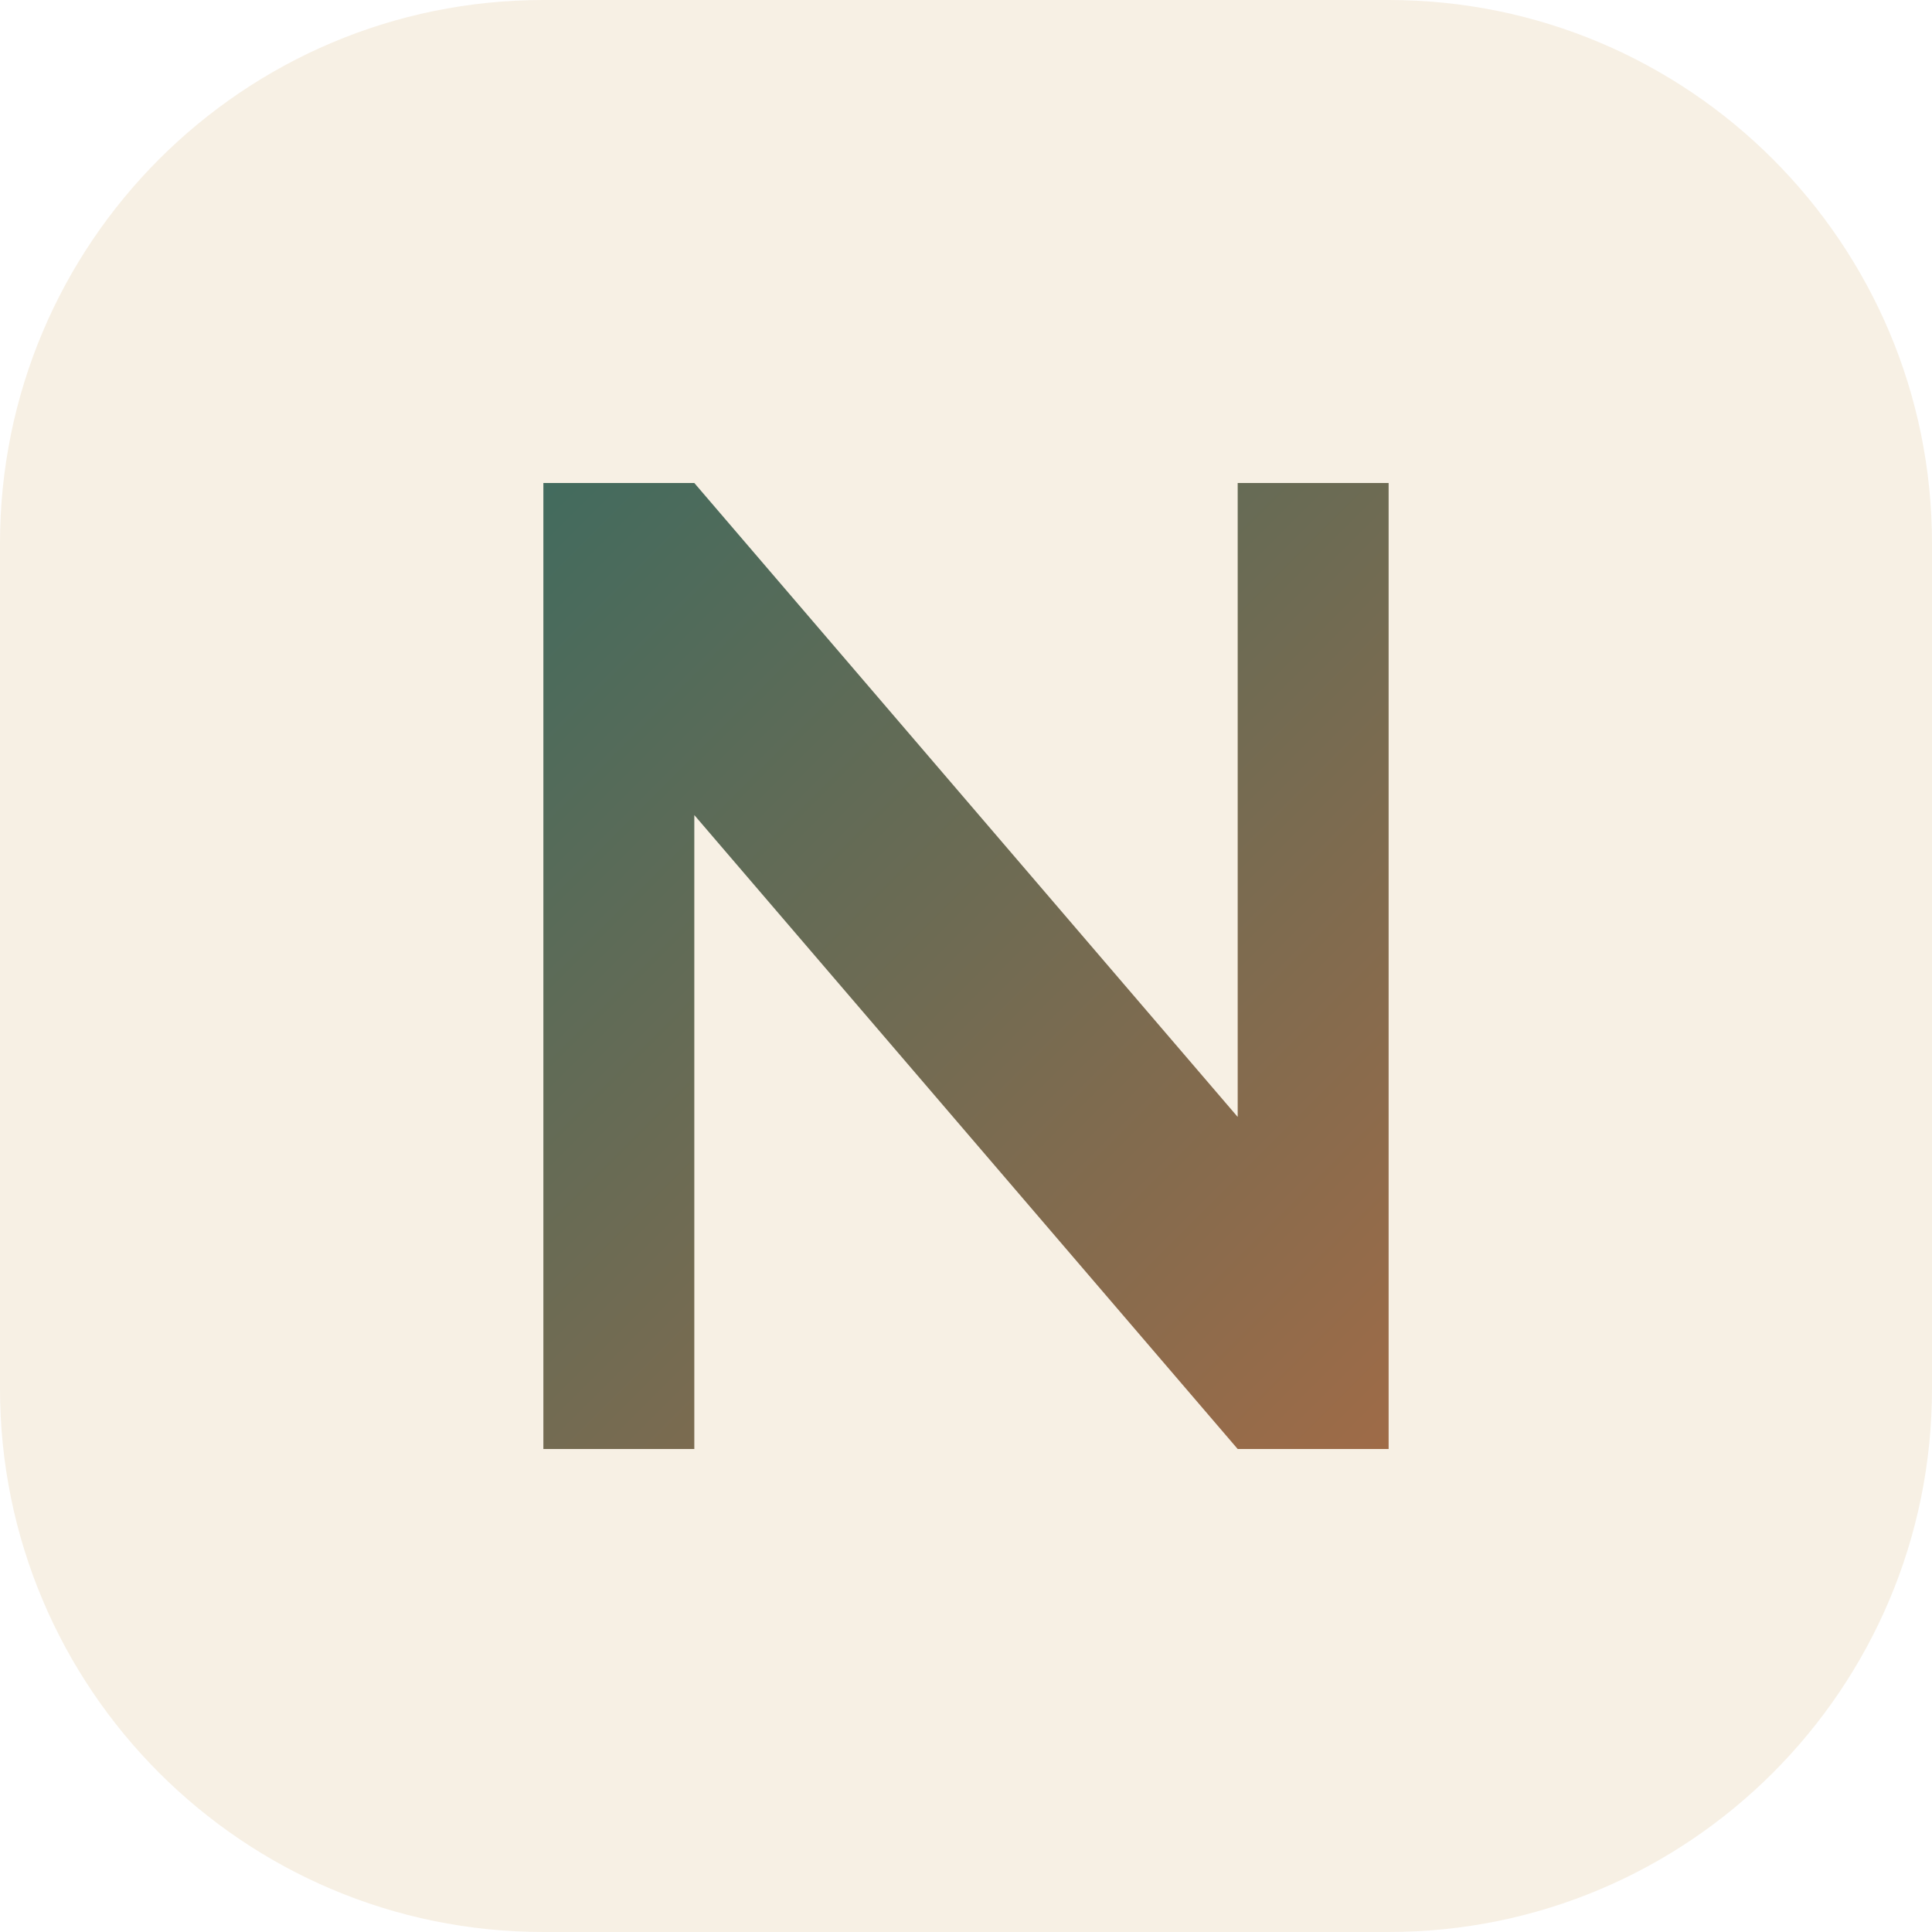
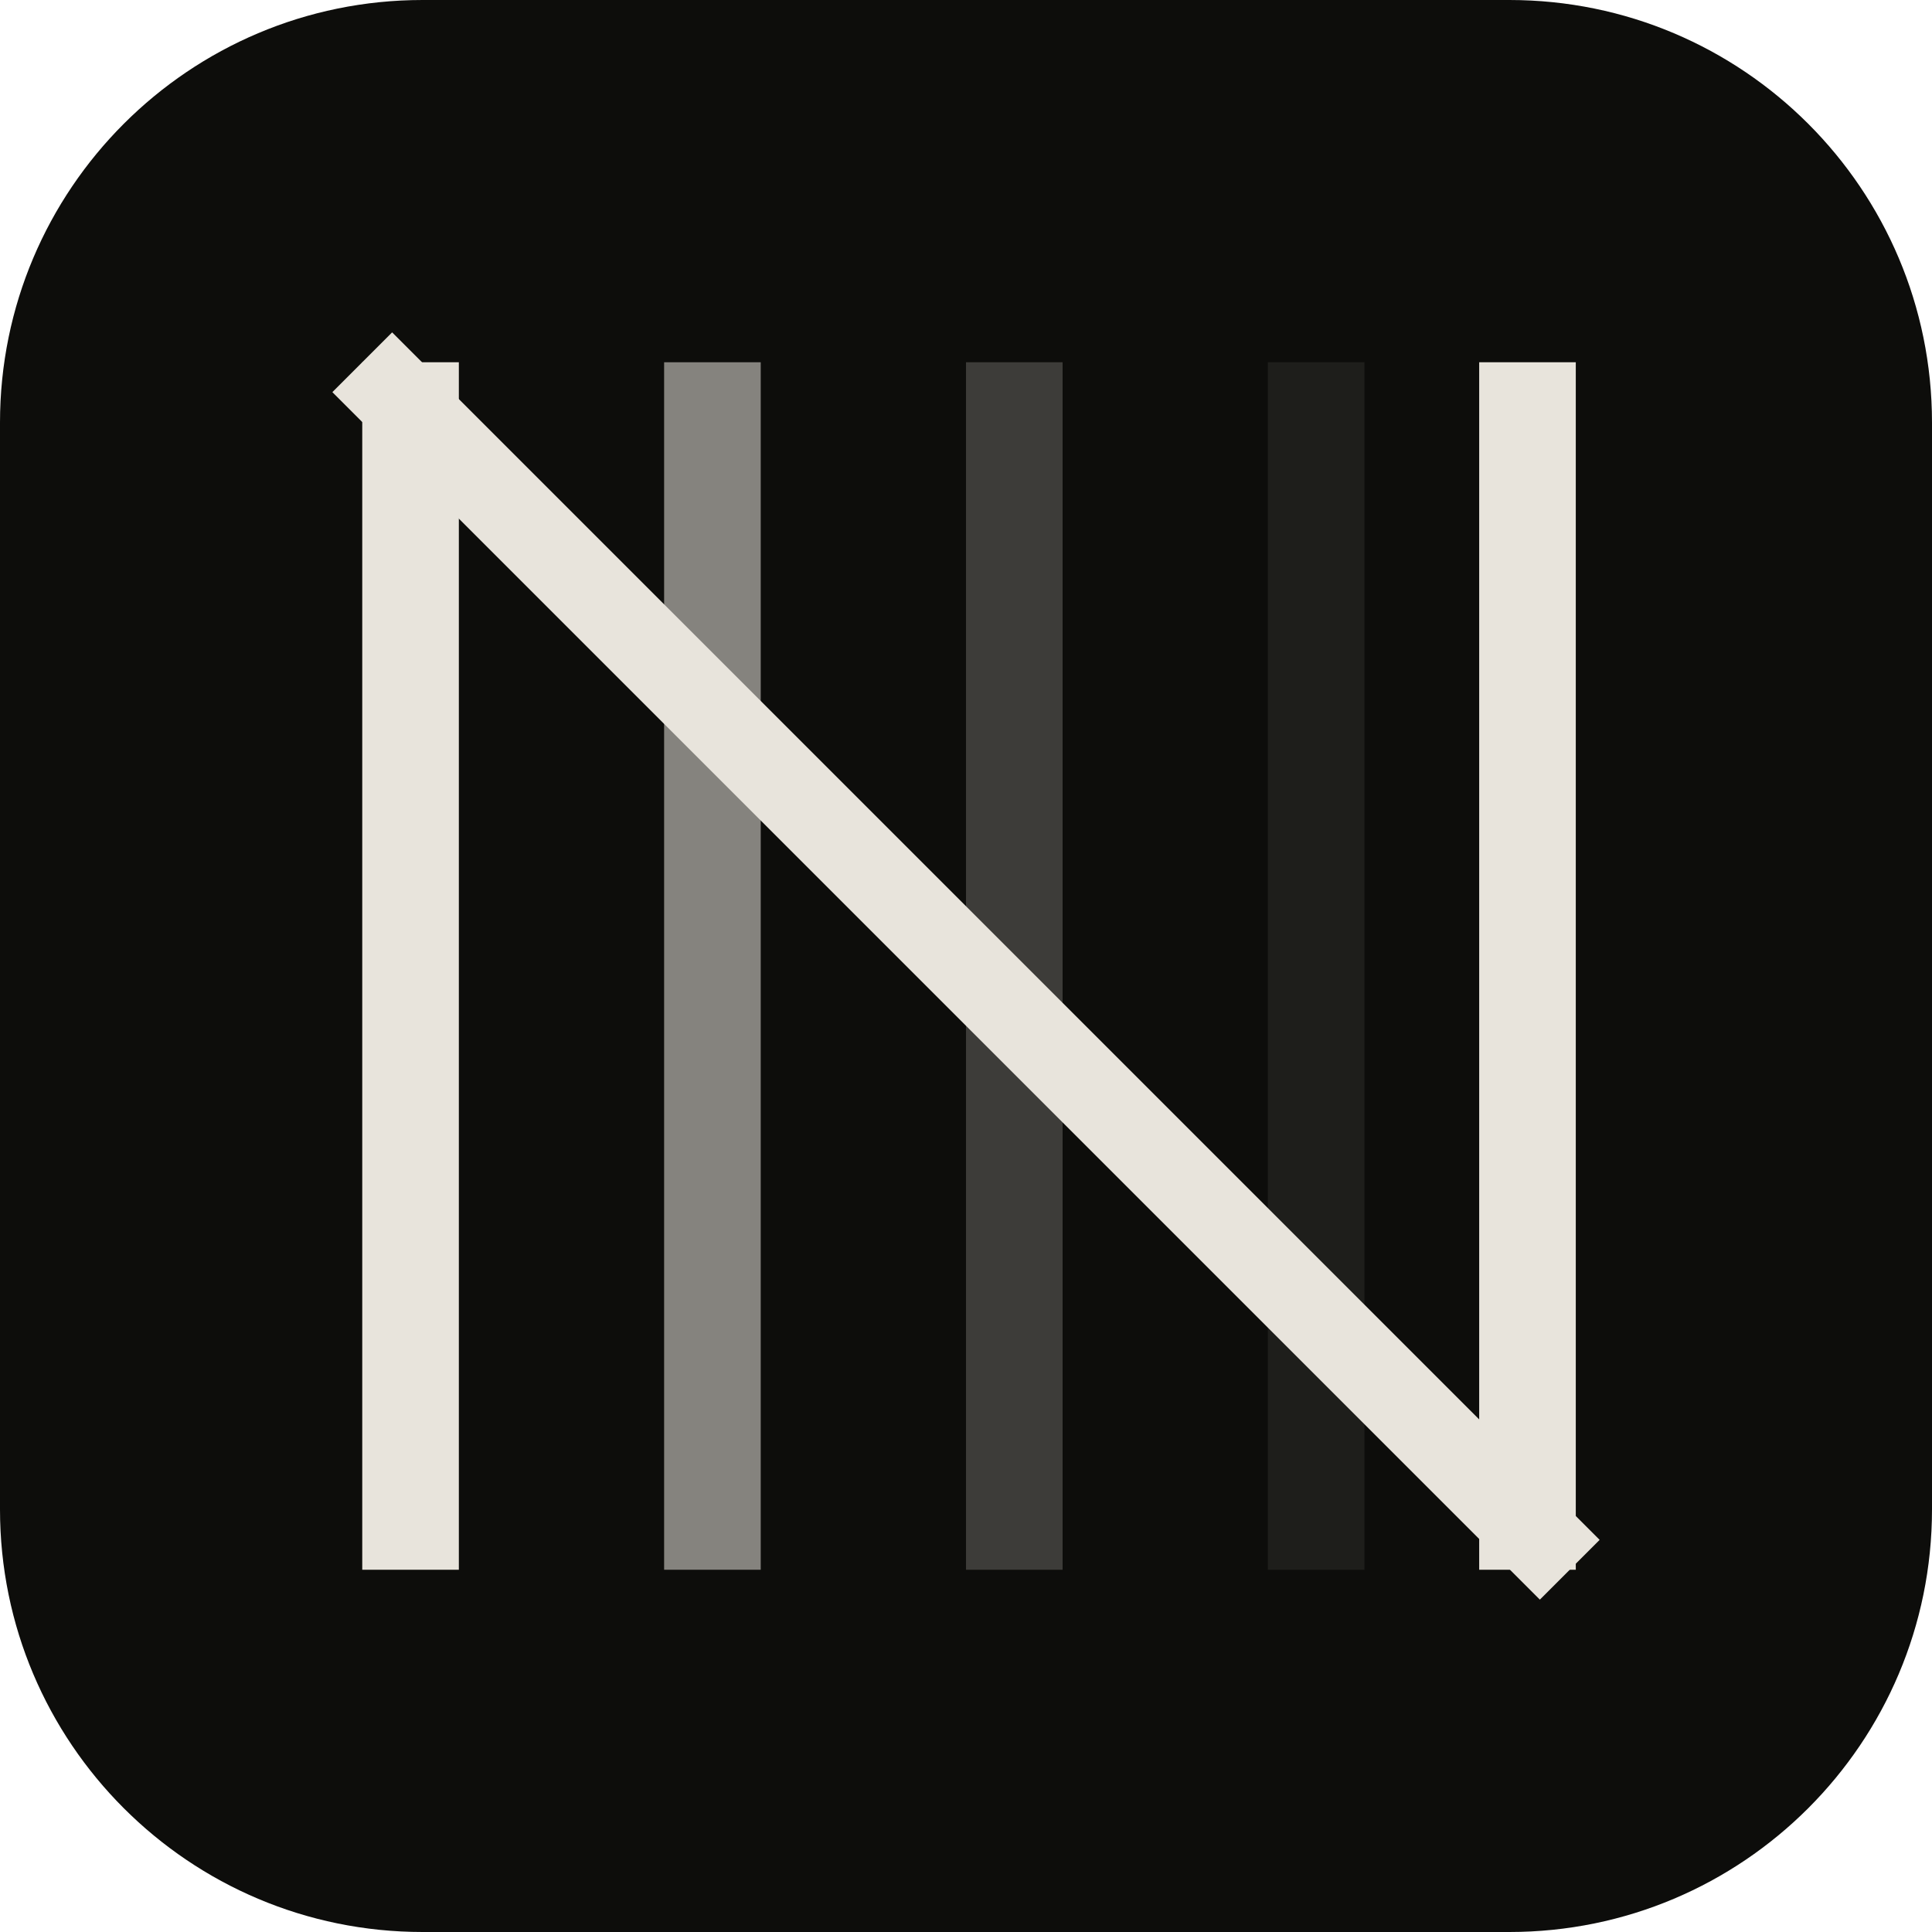
<svg xmlns="http://www.w3.org/2000/svg" viewBox="0 0 64 64" role="img" aria-labelledby="title desc">
-   <defs>
-     <linearGradient id="accent" x1="10" y1="10" x2="54" y2="54" gradientUnits="userSpaceOnUse">
-       <stop offset="0" stop-color="#2d6b63" />
-       <stop offset="1" stop-color="#b46b42" />
-     </linearGradient>
-   </defs>
-   <rect width="64" height="64" rx="18" fill="#f7f0e4" />
-   <path d="M18 48V16h5l18 21V16h5v32h-5L23 27v21z" fill="url(#accent)" />
+   <rect width="64" height="64" rx="14" fill="#0d0d0b" />
+   <g transform="translate(12, 12)">
+     <rect x="0" y="0" width="3.2" height="40" fill="#e8e4dc" opacity="1" />
+     <rect x="10" y="0" width="3.2" height="40" fill="#e8e4dc" opacity="0.55" />
+     <rect x="20" y="0" width="3.2" height="40" fill="#e8e4dc" opacity="0.22" />
+     <rect x="30" y="0" width="3.2" height="40" fill="#e8e4dc" opacity="0.08" />
+     <line x1="0" y1="0" x2="40" y2="40" stroke="#e8e4dc" stroke-width="2.8" stroke-linecap="butt" />
+     <rect x="37" y="0" width="3.2" height="40" fill="#e8e4dc" opacity="1" />
+   </g>
</svg>
